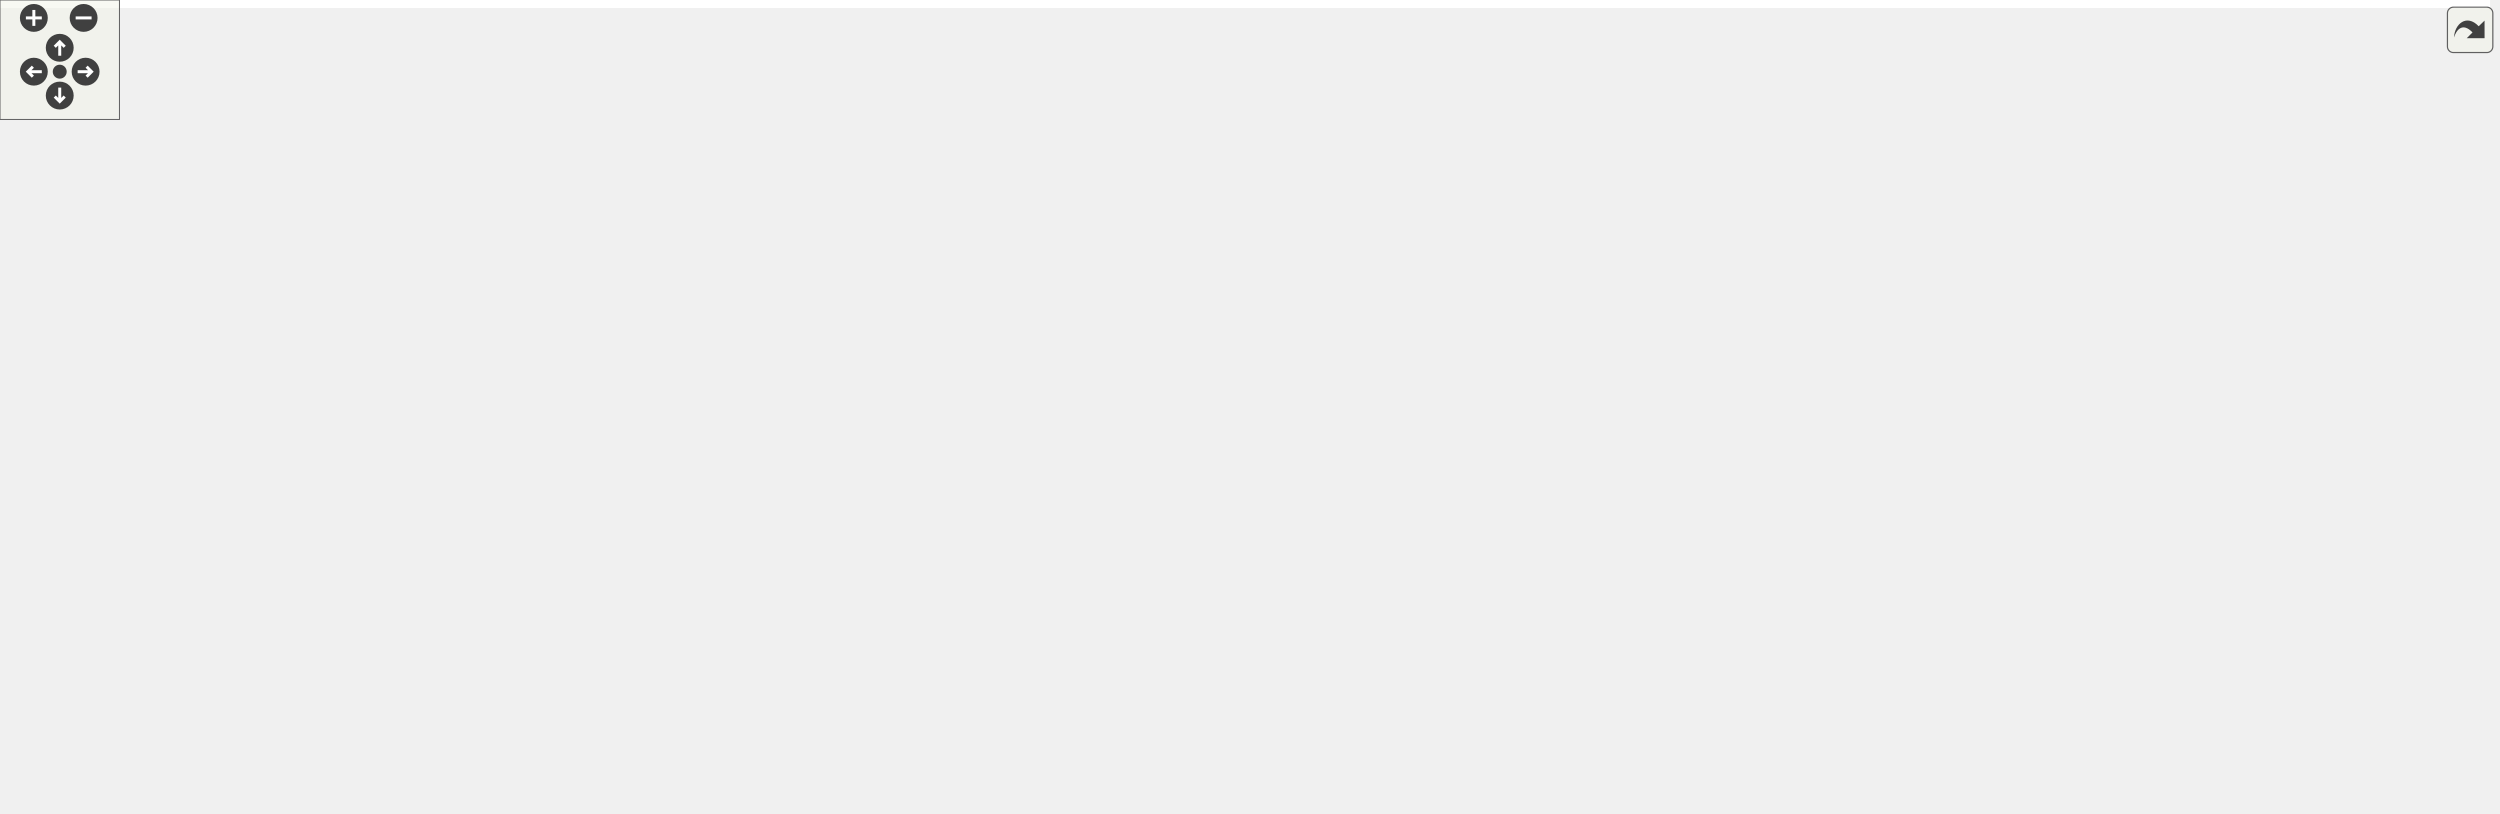
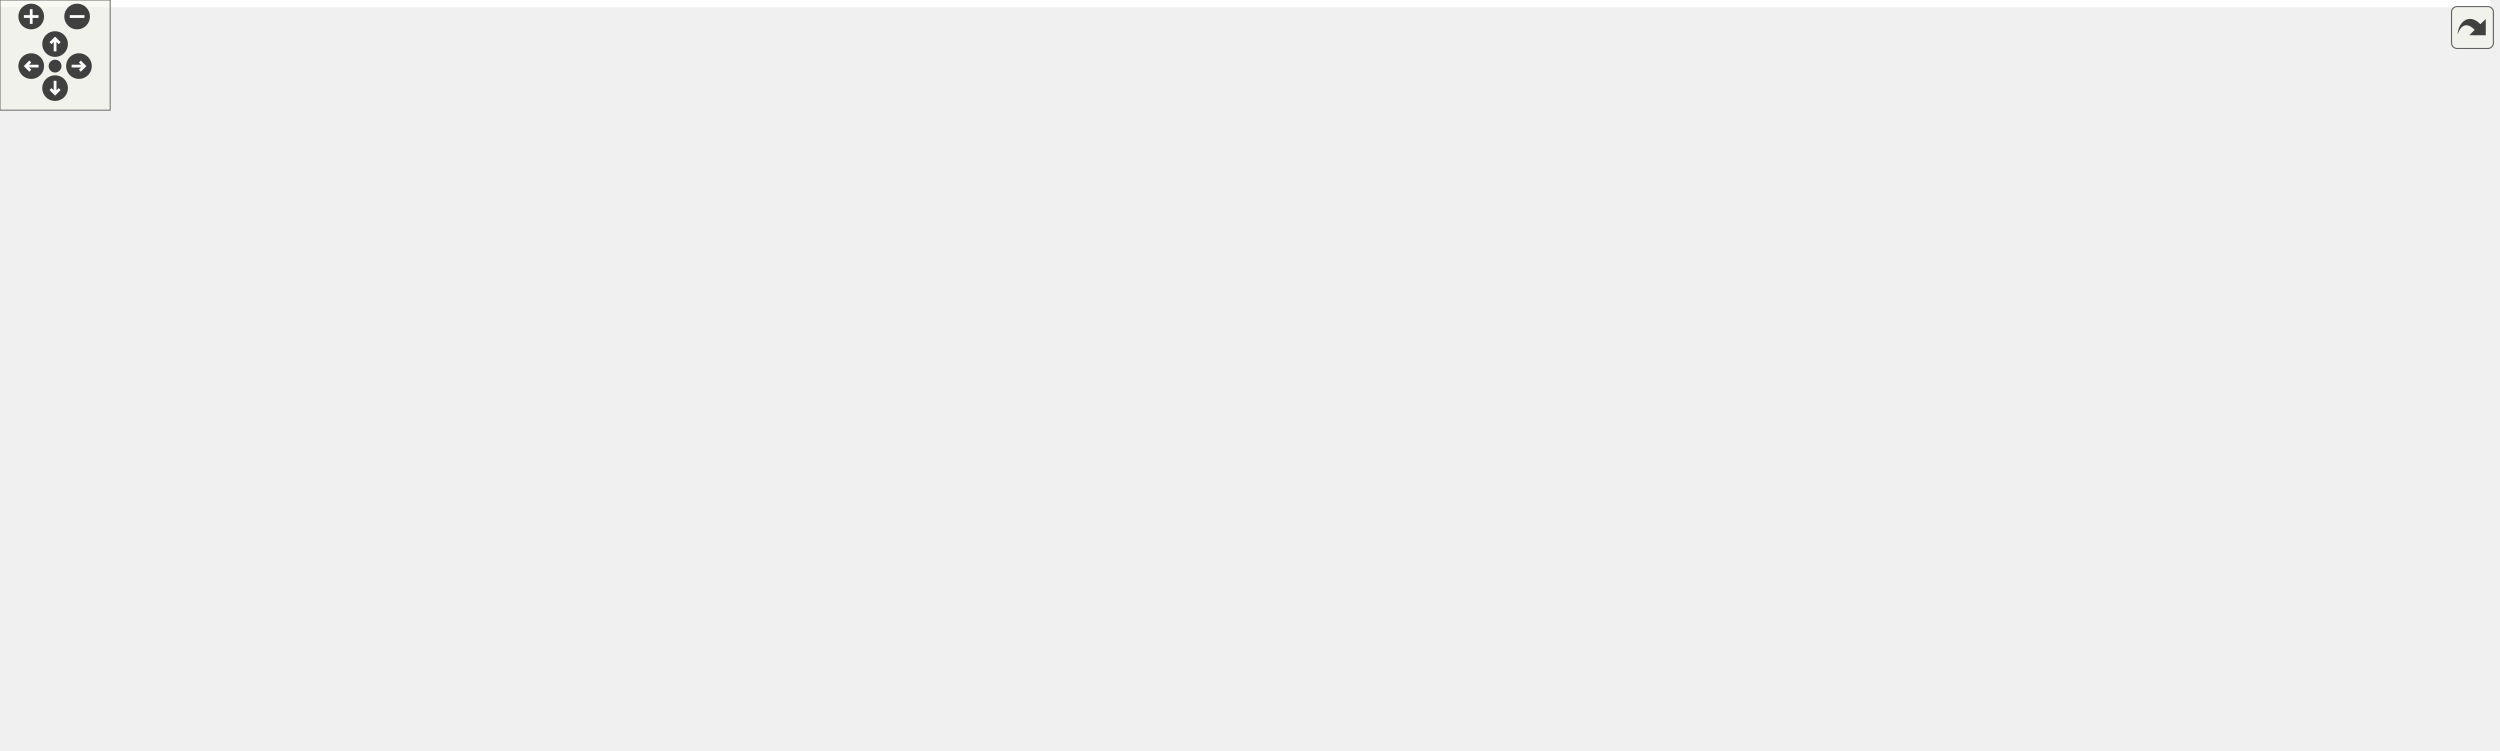
<svg xmlns="http://www.w3.org/2000/svg" xmlns:xlink="http://www.w3.org/1999/xlink" id="main" version="1.1" xml:space="preserve">
  <style type="text/css">
.edge:hover path { stroke: red; }
.edge:hover polygon { stroke: red; fill: red; }
</style>
  <defs>
    <circle id="rim" cx="0" cy="0" r="7" />
    <circle id="rim2" cx="0" cy="0" r="3.5" />
    <g id="zoomPlus">
      <use xlink:href="#rim" fill="#404040">
        <set attributeName="fill" to="#808080" begin="zoomplus.mouseover" end="zoomplus.mouseout" />
      </use>
      <path d="M-4,0h8M0,-4v8" fill="none" stroke="white" stroke-width="1.5" pointer-events="none" />
    </g>
    <g id="zoomMin">
      <use xlink:href="#rim" fill="#404040">
        <set attributeName="fill" to="#808080" begin="zoomminus.mouseover" end="zoomminus.mouseout" />
      </use>
      <path d="M-4,0h8" fill="none" stroke="white" stroke-width="1.5" pointer-events="none" />
    </g>
    <g id="dirArrow">
      <path fill="none" stroke="white" stroke-width="1.5" d="M0,-3.0v7 M-2.5,-0.5L0,-3.0L2.5,-0.5" />
    </g>
    <g id="resetDef">
      <use xlink:href="#rim2" fill="#404040">
        <set attributeName="fill" to="#808080" begin="reset.mouseover" end="reset.mouseout" />
      </use>
    </g>
  </defs>
  <svg id="graph" class="graph">
    <g id="viewport">
-       <polygon fill="#ffffff" stroke="transparent" points="-4,4 -4,-348 1250.653,-348 1250.653,4 -4,4" />
+       <polygon fill="#ffffff" stroke="transparent" points="-4,4 -4,-348 1356.625,-348 1356.625,4 -4,4" />
      <g id="node1" class="node">
        <g id="a_node1">
          <a xlink:title=" ">
-             <polygon fill="#bfbfbf" stroke="#000000" points="170.653,-313.5 170.653,-343.5 275.653,-343.5 275.653,-313.5 170.653,-313.5" />
-             <text text-anchor="start" x="178.653" y="-331.5" font-family="Helvetica,sans-Serif" font-size="10.00" fill="#000000">builtins/code/include</text>
-             <text text-anchor="middle" x="223.153" y="-320.5" font-family="Helvetica,sans-Serif" font-size="10.00" fill="#000000">/helios_code.h</text>
+             <polygon fill="#bfbfbf" stroke="#000000" points="1236,-313.5 1236,-343.5 1341,-343.5 1341,-313.5 1236,-313.5" />
+             <text text-anchor="start" x="1244" y="-331.5" font-family="Helvetica,sans-Serif" font-size="10.00" fill="#000000">builtins/code/include</text>
+             <text text-anchor="middle" x="1288.5" y="-320.5" font-family="Helvetica,sans-Serif" font-size="10.00" fill="#000000">/helios_code.h</text>
          </a>
        </g>
      </g>
      <g id="node2" class="node">
        <g id="a_node2">
          <a xlink:href="helios__code_8c.html" target="_top" xlink:title=" ">
-             <polygon fill="#ffffff" stroke="#000000" points="55.153,-67.5 55.153,-97.5 155.153,-97.5 155.153,-67.5 55.153,-67.5" />
-             <text text-anchor="start" x="63.153" y="-85.5" font-family="Helvetica,sans-Serif" font-size="10.00" fill="#000000">builtins/code/helios</text>
-             <text text-anchor="middle" x="105.153" y="-74.5" font-family="Helvetica,sans-Serif" font-size="10.00" fill="#000000">_code.c</text>
+             <polygon fill="#ffffff" stroke="#000000" points="1042.5,-67.5 1042.5,-97.5 1142.5,-97.5 1142.5,-67.5 1042.5,-67.5" />
+             <text text-anchor="start" x="1050.5" y="-85.5" font-family="Helvetica,sans-Serif" font-size="10.00" fill="#000000">builtins/code/helios</text>
+             <text text-anchor="middle" x="1092.5" y="-74.5" font-family="Helvetica,sans-Serif" font-size="10.00" fill="#000000">_code.c</text>
          </a>
        </g>
      </g>
      <g id="edge1" class="edge">
-         <path fill="none" stroke="#191970" d="M211.547,-304.305C187.373,-253.909 132.228,-138.945 112.412,-97.634" />
-         <polygon fill="#191970" stroke="#191970" points="208.468,-305.979 215.949,-313.482 214.78,-302.952 208.468,-305.979" />
+         <path fill="none" stroke="#191970" d="M1270.215,-305.551C1230.6,-255.83 1137.747,-139.289 1104.558,-97.634" />
+         <polygon fill="#191970" stroke="#191970" points="1267.565,-307.842 1276.534,-313.482 1273.04,-303.48 1267.565,-307.842" />
      </g>
      <g id="node3" class="node">
        <g id="a_node3">
          <a xlink:href="helios__instruction_8c.html" target="_top" xlink:title=" ">
-             <polygon fill="#ffffff" stroke="#000000" points="173.153,-67.5 173.153,-97.5 273.153,-97.5 273.153,-67.5 173.153,-67.5" />
-             <text text-anchor="start" x="181.153" y="-85.5" font-family="Helvetica,sans-Serif" font-size="10.00" fill="#000000">builtins/code/helios</text>
-             <text text-anchor="middle" x="223.153" y="-74.5" font-family="Helvetica,sans-Serif" font-size="10.00" fill="#000000">_instruction.c</text>
+             <polygon fill="#ffffff" stroke="#000000" points="1160.5,-67.5 1160.5,-97.5 1260.5,-97.5 1260.5,-67.5 1160.5,-67.5" />
+             <text text-anchor="start" x="1168.5" y="-85.5" font-family="Helvetica,sans-Serif" font-size="10.00" fill="#000000">builtins/code/helios</text>
+             <text text-anchor="middle" x="1210.5" y="-74.5" font-family="Helvetica,sans-Serif" font-size="10.00" fill="#000000">_instruction.c</text>
          </a>
        </g>
      </g>
      <g id="edge2" class="edge">
-         <path fill="none" stroke="#191970" d="M223.153,-303.352C223.153,-252.475 223.153,-138.687 223.153,-97.634" />
-         <polygon fill="#191970" stroke="#191970" points="219.653,-303.482 223.153,-313.482 226.653,-303.482 219.653,-303.482" />
+         <path fill="none" stroke="#191970" d="M1298.663,-303.784C1312.976,-264.751 1334.013,-187.755 1302.5,-134 1292.687,-117.261 1275.228,-105.555 1258.136,-97.583" />
+         <polygon fill="#191970" stroke="#191970" points="1295.329,-302.705 1295.029,-313.296 1301.868,-305.203 1295.329,-302.705" />
      </g>
      <g id="node4" class="node">
        <g id="a_node4">
          <a xlink:href="builtins_8h.html" target="_top" xlink:title=" ">
-             <polygon fill="#ffffff" stroke="#000000" points="822.653,-257.5 822.653,-276.5 945.653,-276.5 945.653,-257.5 822.653,-257.5" />
-             <text text-anchor="middle" x="884.153" y="-264.5" font-family="Helvetica,sans-Serif" font-size="10.00" fill="#000000">builtins/include/builtins.h</text>
+             <polygon fill="#ffffff" stroke="#000000" points="245,-257.5 245,-276.5 368,-276.5 368,-257.5 245,-257.5" />
+             <text text-anchor="middle" x="306.5" y="-264.5" font-family="Helvetica,sans-Serif" font-size="10.00" fill="#000000">builtins/include/builtins.h</text>
          </a>
        </g>
      </g>
      <g id="edge3" class="edge">
-         <path fill="none" stroke="#191970" d="M286.147,-322.639C412.75,-310.86 696.652,-284.445 822.301,-272.755" />
-         <polygon fill="#191970" stroke="#191970" points="285.483,-319.186 275.85,-323.597 286.131,-326.156 285.483,-319.186" />
+         <path fill="none" stroke="#191970" d="M1225.478,-324.553C1047.796,-313.425 544.323,-281.894 368.231,-270.866" />
+         <polygon fill="#191970" stroke="#191970" points="1225.504,-328.062 1235.703,-325.193 1225.942,-321.075 1225.504,-328.062" />
      </g>
      <g id="node5" class="node">
        <g id="a_node5">
          <a xlink:href="serialize_8c.html" target="_top" xlink:title=" ">
-             <polygon fill="#ffffff" stroke="#000000" points="716.153,-190.5 716.153,-220.5 818.153,-220.5 818.153,-190.5 716.153,-190.5" />
-             <text text-anchor="start" x="724.153" y="-208.5" font-family="Helvetica,sans-Serif" font-size="10.00" fill="#000000">builtins/serialization</text>
-             <text text-anchor="middle" x="767.153" y="-197.5" font-family="Helvetica,sans-Serif" font-size="10.00" fill="#000000">/serialize.c</text>
+             <polygon fill="#ffffff" stroke="#000000" points="651.5,-190.5 651.5,-220.5 753.5,-220.5 753.5,-190.5 651.5,-190.5" />
+             <text text-anchor="start" x="659.5" y="-208.5" font-family="Helvetica,sans-Serif" font-size="10.00" fill="#000000">builtins/serialization</text>
+             <text text-anchor="middle" x="702.5" y="-197.5" font-family="Helvetica,sans-Serif" font-size="10.00" fill="#000000">/serialize.c</text>
          </a>
        </g>
      </g>
      <g id="edge4" class="edge">
-         <path fill="none" stroke="#191970" d="M856.867,-252.657C838.523,-243.015 814.39,-230.33 795.774,-220.545" />
-         <polygon fill="#191970" stroke="#191970" points="855.391,-255.836 865.871,-257.391 858.648,-249.64 855.391,-255.836" />
+         <path fill="none" stroke="#191970" d="M378.388,-259.618C446.695,-252.025 552.112,-238.799 642.5,-221 645.35,-220.439 648.266,-219.823 651.203,-219.172" />
+         <polygon fill="#191970" stroke="#191970" points="377.726,-256.17 368.169,-260.743 378.491,-263.128 377.726,-256.17" />
      </g>
      <g id="node6" class="node">
        <g id="a_node6">
          <a xlink:href="executestack_8c.html" target="_top" xlink:title=" ">
-             <polygon fill="#ffffff" stroke="#000000" points="902.653,-134.5 902.653,-153.5 1007.653,-153.5 1007.653,-134.5 902.653,-134.5" />
-             <text text-anchor="middle" x="955.153" y="-141.5" font-family="Helvetica,sans-Serif" font-size="10.00" fill="#000000">hvm/executestack.c</text>
+             <polygon fill="#ffffff" stroke="#000000" points="0,-134.5 0,-153.5 105,-153.5 105,-134.5 0,-134.5" />
+             <text text-anchor="middle" x="52.5" y="-141.5" font-family="Helvetica,sans-Serif" font-size="10.00" fill="#000000">hvm/executestack.c</text>
          </a>
        </g>
      </g>
      <g id="edge5" class="edge">
-         <path fill="none" stroke="#191970" d="M886.094,-247.274C888.418,-230.946 893.439,-207.651 904.153,-190 913.309,-174.914 928.924,-161.897 940.47,-153.598" />
-         <polygon fill="#191970" stroke="#191970" points="882.607,-246.961 884.88,-257.309 889.556,-247.802 882.607,-246.961" />
+         <path fill="none" stroke="#191970" d="M234.734,-263.851C168.285,-259.26 76.395,-248.074 53.5,-221 37.357,-201.91 44.264,-169.624 49.16,-153.606" />
+         <polygon fill="#191970" stroke="#191970" points="234.546,-267.346 244.753,-264.507 235.004,-260.361 234.546,-267.346" />
      </g>
      <g id="node7" class="node">
        <g id="a_node7">
          <a xlink:href="hvm_8c.html" target="_top" xlink:title=" ">
-             <polygon fill="#ffffff" stroke="#000000" points="1025.653,-134.5 1025.653,-153.5 1090.653,-153.5 1090.653,-134.5 1025.653,-134.5" />
-             <text text-anchor="middle" x="1058.153" y="-141.5" font-family="Helvetica,sans-Serif" font-size="10.00" fill="#000000">hvm/hvm.c</text>
+             <polygon fill="#ffffff" stroke="#000000" points="158,-134.5 158,-153.5 223,-153.5 223,-134.5 158,-134.5" />
+             <text text-anchor="middle" x="190.5" y="-141.5" font-family="Helvetica,sans-Serif" font-size="10.00" fill="#000000">hvm/hvm.c</text>
          </a>
        </g>
      </g>
      <g id="edge6" class="edge">
-         <path fill="none" stroke="#191970" d="M955.743,-257.397C998.879,-249.979 1047.954,-238.068 1061.153,-221 1076.375,-201.316 1067.894,-169.588 1062.117,-153.708" />
-         <polygon fill="#191970" stroke="#191970" points="955.083,-253.959 945.791,-259.049 956.229,-260.864 955.083,-253.959" />
+         <path fill="none" stroke="#191970" d="M286.668,-250.705C276.687,-242.196 264.595,-231.411 254.5,-221 232.356,-198.163 209.167,-168.629 197.742,-153.642" />
+         <polygon fill="#191970" stroke="#191970" points="284.559,-253.504 294.467,-257.258 289.063,-248.145 284.559,-253.504" />
      </g>
      <g id="node8" class="node">
        <g id="a_node8">
          <a xlink:href="executestack_8h.html" target="_top" xlink:title=" ">
-             <polygon fill="#ffffff" stroke="#000000" points="912.653,-196 912.653,-215 1051.653,-215 1051.653,-196 912.653,-196" />
-             <text text-anchor="middle" x="982.153" y="-203" font-family="Helvetica,sans-Serif" font-size="10.00" fill="#000000">hvm/include/executestack.h</text>
+             <polygon fill="#ffffff" stroke="#000000" points="63,-196 63,-215 202,-215 202,-196 63,-196" />
+             <text text-anchor="middle" x="132.5" y="-203" font-family="Helvetica,sans-Serif" font-size="10.00" fill="#000000">hvm/include/executestack.h</text>
          </a>
        </g>
      </g>
      <g id="edge7" class="edge">
-         <path fill="none" stroke="#191970" d="M908.144,-251.944C926.495,-240.428 951.239,-224.9 966.948,-215.042" />
-         <polygon fill="#191970" stroke="#191970" points="906.075,-249.111 899.465,-257.391 909.796,-255.04 906.075,-249.111" />
+         <path fill="none" stroke="#191970" d="M269.579,-253.95C236.593,-242.292 189.043,-225.485 159.497,-215.042" />
+         <polygon fill="#191970" stroke="#191970" points="268.718,-257.358 279.312,-257.391 271.05,-250.758 268.718,-257.358" />
      </g>
      <g id="node9" class="node">
        <g id="a_node9">
          <a xlink:href="hvm_8h.html" target="_top" xlink:title=" ">
-             <polygon fill="#ffffff" stroke="#000000" points="1147.653,-73 1147.653,-92 1246.653,-92 1246.653,-73 1147.653,-73" />
-             <text text-anchor="middle" x="1197.153" y="-80" font-family="Helvetica,sans-Serif" font-size="10.00" fill="#000000">hvm/include/hvm.h</text>
+             <polygon fill="#ffffff" stroke="#000000" points="297,-73 297,-92 396,-92 396,-73 297,-73" />
+             <text text-anchor="middle" x="346.5" y="-80" font-family="Helvetica,sans-Serif" font-size="10.00" fill="#000000">hvm/include/hvm.h</text>
          </a>
        </g>
      </g>
      <g id="edge10" class="edge">
-         <path fill="none" stroke="#191970" d="M955.877,-261.072C1019.369,-254.536 1106.045,-242.051 1133.153,-221 1176.458,-187.369 1191.575,-117.571 1195.776,-92.084" />
-         <polygon fill="#191970" stroke="#191970" points="955.5,-257.592 945.899,-262.071 956.197,-264.558 955.5,-257.592" />
+         <path fill="none" stroke="#191970" d="M307.794,-247.354C309.863,-221.132 314.822,-173.418 325.5,-134 329.59,-118.902 336.913,-102.289 341.74,-92.125" />
+         <polygon fill="#191970" stroke="#191970" points="304.292,-247.259 307.057,-257.487 311.273,-247.768 304.292,-247.259" />
      </g>
      <g id="node10" class="node">
        <g id="a_node10">
          <a xlink:href="main_8c.html" target="_top" xlink:title=" ">
-             <polygon fill="#ffffff" stroke="#000000" points="995.153,-6 995.153,-25 1065.153,-25 1065.153,-6 995.153,-6" />
-             <text text-anchor="middle" x="1030.153" y="-13" font-family="Helvetica,sans-Serif" font-size="10.00" fill="#000000">main/main.c</text>
+             <polygon fill="#ffffff" stroke="#000000" points="311.5,-6 311.5,-25 381.5,-25 381.5,-6 311.5,-6" />
+             <text text-anchor="middle" x="346.5" y="-13" font-family="Helvetica,sans-Serif" font-size="10.00" fill="#000000">main/main.c</text>
          </a>
        </g>
      </g>
      <g id="edge12" class="edge">
-         <path fill="none" stroke="#191970" d="M956.009,-257.6C1003.89,-249.957 1061.203,-237.701 1079.153,-221 1108.274,-193.905 1110.639,-172.37 1100.153,-134 1087.932,-89.285 1054.034,-44.289 1038.331,-25.117" />
-         <polygon fill="#191970" stroke="#191970" points="955.298,-254.168 945.953,-259.161 956.371,-261.085 955.298,-254.168" />
+         <path fill="none" stroke="#191970" d="M298.544,-247.732C284.578,-210.798 259.654,-128.268 287.5,-67 295.938,-48.433 314.744,-33.943 328.871,-25.127" />
+         <polygon fill="#191970" stroke="#191970" points="295.379,-249.248 302.298,-257.272 301.893,-246.685 295.379,-249.248" />
      </g>
      <g id="node11" class="node">
        <g id="a_node11">
          <a xlink:href="token_8h.html" target="_top" xlink:title=" ">
-             <polygon fill="#ffffff" stroke="#000000" points="584.653,-196 584.653,-215 697.653,-215 697.653,-196 584.653,-196" />
-             <text text-anchor="middle" x="641.153" y="-203" font-family="Helvetica,sans-Serif" font-size="10.00" fill="#000000">parser/include/token.h</text>
+             <polygon fill="#ffffff" stroke="#000000" points="520,-196 520,-215 633,-215 633,-196 520,-196" />
+             <text text-anchor="middle" x="576.5" y="-203" font-family="Helvetica,sans-Serif" font-size="10.00" fill="#000000">parser/include/token.h</text>
          </a>
        </g>
      </g>
      <g id="edge13" class="edge">
-         <path fill="none" stroke="#191970" d="M836.69,-254.988C790.573,-243.316 721.455,-225.823 678.943,-215.064" />
-         <polygon fill="#191970" stroke="#191970" points="835.897,-258.397 846.451,-257.458 837.615,-251.612 835.897,-258.397" />
-       </g>
-       <g id="node21" class="node">
-         <g id="a_node21">
+         <path fill="none" stroke="#191970" d="M358.272,-255.207C409.511,-243.536 486.978,-225.891 534.51,-215.064" />
+         <polygon fill="#191970" stroke="#191970" points="357.364,-251.825 348.391,-257.458 358.919,-258.65 357.364,-251.825" />
+       </g>
+       <g id="node22" class="node">
+         <g id="a_node22">
          <a xlink:href="token_8c.html" target="_top" xlink:title=" ">
-             <polygon fill="#ffffff" stroke="#000000" points="805.653,-134.5 805.653,-153.5 884.653,-153.5 884.653,-134.5 805.653,-134.5" />
-             <text text-anchor="middle" x="845.153" y="-141.5" font-family="Helvetica,sans-Serif" font-size="10.00" fill="#000000">parser/token.c</text>
-           </a>
-         </g>
-       </g>
-       <g id="edge41" class="edge">
-         <path fill="none" stroke="#191970" d="M877.998,-247.588C869.525,-220.868 854.594,-173.776 848.199,-153.607" />
-         <polygon fill="#191970" stroke="#191970" points="874.734,-248.874 881.092,-257.348 881.406,-246.758 874.734,-248.874" />
+             <polygon fill="#ffffff" stroke="#000000" points="335,-134.5 335,-153.5 414,-153.5 414,-134.5 335,-134.5" />
+             <text text-anchor="middle" x="374.5" y="-141.5" font-family="Helvetica,sans-Serif" font-size="10.00" fill="#000000">parser/token.c</text>
+           </a>
+         </g>
+       </g>
+       <g id="edge44" class="edge">
+         <path fill="none" stroke="#191970" d="M316.841,-248.296C331.54,-221.707 357.94,-173.955 369.189,-153.607" />
+         <polygon fill="#191970" stroke="#191970" points="313.611,-246.903 311.836,-257.348 319.737,-250.29 313.611,-246.903" />
      </g>
      <g id="edge8" class="edge">
-         <path fill="none" stroke="#191970" d="M973.776,-186.419C969.021,-175.59 963.272,-162.494 959.431,-153.745" />
-         <polygon fill="#191970" stroke="#191970" points="970.709,-188.141 977.934,-195.891 977.119,-185.327 970.709,-188.141" />
+         <path fill="none" stroke="#191970" d="M111.881,-189.649C97.016,-178.222 77.443,-163.175 64.912,-153.542" />
+         <polygon fill="#191970" stroke="#191970" points="109.939,-192.571 120,-195.891 114.205,-187.021 109.939,-192.571" />
      </g>
      <g id="edge9" class="edge">
-         <path fill="none" stroke="#191970" d="M1002.087,-189.369C1016.065,-178.058 1034.295,-163.306 1046.11,-153.745" />
-         <polygon fill="#191970" stroke="#191970" points="999.6,-186.879 994.028,-195.891 1004.003,-192.321 999.6,-186.879" />
+         <path fill="none" stroke="#191970" d="M148.626,-188.401C159.164,-177.227 172.548,-163.036 181.31,-153.745" />
+         <polygon fill="#191970" stroke="#191970" points="145.877,-186.214 141.562,-195.891 150.97,-191.017 145.877,-186.214" />
      </g>
      <g id="edge11" class="edge">
-         <path fill="none" stroke="#191970" d="M1163.704,-69.081C1131.243,-56.057 1082.785,-36.616 1054.035,-25.082" />
-         <polygon fill="#191970" stroke="#191970" points="1162.641,-72.425 1173.226,-72.9 1165.248,-65.929 1162.641,-72.425" />
+         <path fill="none" stroke="#191970" d="M346.5,-62.608C346.5,-50.214 346.5,-34.826 346.5,-25.082" />
+         <polygon fill="#191970" stroke="#191970" points="343,-62.901 346.5,-72.9 350,-62.901 343,-62.901" />
      </g>
      <g id="node12" class="node">
        <g id="a_node12">
          <a xlink:href="AST_8c.html" target="_top" xlink:title=" ">
-             <polygon fill="#ffffff" stroke="#000000" points="574.153,-6 574.153,-25 648.153,-25 648.153,-6 574.153,-6" />
-             <text text-anchor="middle" x="611.153" y="-13" font-family="Helvetica,sans-Serif" font-size="10.00" fill="#000000">parser/AST.c</text>
+             <polygon fill="#ffffff" stroke="#000000" points="399.5,-6 399.5,-25 473.5,-25 473.5,-6 399.5,-6" />
+             <text text-anchor="middle" x="436.5" y="-13" font-family="Helvetica,sans-Serif" font-size="10.00" fill="#000000">parser/AST.c</text>
          </a>
        </g>
      </g>
      <g id="edge14" class="edge">
-         <path fill="none" stroke="#191970" d="M639.797,-185.575C637.743,-158.537 633.202,-108.803 625.153,-67 622.315,-52.261 617.462,-35.553 614.281,-25.27" />
-         <polygon fill="#191970" stroke="#191970" points="636.316,-185.962 640.528,-195.684 643.298,-185.457 636.316,-185.962" />
+         <path fill="none" stroke="#191970" d="M563.19,-187.436C534.205,-148.099 466.18,-55.781 443.789,-25.392" />
+         <polygon fill="#191970" stroke="#191970" points="560.615,-189.842 569.365,-195.817 566.251,-185.69 560.615,-189.842" />
      </g>
      <g id="node13" class="node">
        <g id="a_node13">
          <a xlink:href="AST_8h.html" target="_top" xlink:title=" ">
-             <polygon fill="#ffffff" stroke="#000000" points="442.653,-134.5 442.653,-153.5 549.653,-153.5 549.653,-134.5 442.653,-134.5" />
-             <text text-anchor="middle" x="496.153" y="-141.5" font-family="Helvetica,sans-Serif" font-size="10.00" fill="#000000">parser/include/AST.h</text>
+             <polygon fill="#ffffff" stroke="#000000" points="761,-134.5 761,-153.5 868,-153.5 868,-134.5 761,-134.5" />
+             <text text-anchor="middle" x="814.5" y="-141.5" font-family="Helvetica,sans-Serif" font-size="10.00" fill="#000000">parser/include/AST.h</text>
          </a>
        </g>
      </g>
      <g id="edge15" class="edge">
-         <path fill="none" stroke="#191970" d="M608.953,-191.843C581.535,-180.214 542.848,-163.805 518.65,-153.542" />
-         <polygon fill="#191970" stroke="#191970" points="607.924,-195.208 618.496,-195.891 610.657,-188.764 607.924,-195.208" />
+         <path fill="none" stroke="#191970" d="M623.27,-193.414C668.438,-181.743 735.937,-164.301 777.487,-153.564" />
+         <polygon fill="#191970" stroke="#191970" points="622.233,-190.067 613.426,-195.958 623.984,-196.845 622.233,-190.067" />
      </g>
      <g id="node15" class="node">
        <g id="a_node15">
          <a xlink:href="compound_8c.html" target="_top" xlink:title=" ">
-             <polygon fill="#ffffff" stroke="#000000" points="344.153,-.5 344.153,-30.5 442.153,-30.5 442.153,-.5 344.153,-.5" />
-             <text text-anchor="start" x="352.153" y="-18.5" font-family="Helvetica,sans-Serif" font-size="10.00" fill="#000000">parser/parserfuncs</text>
-             <text text-anchor="middle" x="393.153" y="-7.5" font-family="Helvetica,sans-Serif" font-size="10.00" fill="#000000">/compound.c</text>
-           </a>
-         </g>
-       </g>
-       <g id="edge35" class="edge">
-         <path fill="none" stroke="#191970" d="M574.62,-196.368C521.71,-187.807 453.331,-173.417 433.153,-154 398.527,-120.68 393.34,-59.434 392.91,-30.893" />
-         <polygon fill="#191970" stroke="#191970" points="574.216,-199.847 584.64,-197.95 575.308,-192.933 574.216,-199.847" />
+             <polygon fill="#ffffff" stroke="#000000" points="1185.5,-.5 1185.5,-30.5 1283.5,-30.5 1283.5,-.5 1185.5,-.5" />
+             <text text-anchor="start" x="1193.5" y="-18.5" font-family="Helvetica,sans-Serif" font-size="10.00" fill="#000000">parser/parserfuncs</text>
+             <text text-anchor="middle" x="1234.5" y="-7.5" font-family="Helvetica,sans-Serif" font-size="10.00" fill="#000000">/compound.c</text>
+           </a>
+         </g>
+       </g>
+       <g id="edge37" class="edge">
+         <path fill="none" stroke="#191970" d="M622.067,-193.724C628.88,-192.277 635.848,-190.969 642.5,-190 777.752,-170.303 1131.091,-208.349 1256.5,-154 1299.367,-135.423 1337.99,-107.95 1315.5,-67 1306.515,-50.641 1289.889,-38.739 1274.026,-30.525" />
+         <polygon fill="#191970" stroke="#191970" points="621.245,-190.321 612.252,-195.922 622.775,-197.152 621.245,-190.321" />
      </g>
      <g id="node16" class="node">
        <g id="a_node16">
          <a xlink:href="expressions_8c.html" target="_top" xlink:title=" ">
-             <polygon fill="#ffffff" stroke="#000000" points="666.153,-.5 666.153,-30.5 764.153,-30.5 764.153,-.5 666.153,-.5" />
-             <text text-anchor="start" x="674.153" y="-18.5" font-family="Helvetica,sans-Serif" font-size="10.00" fill="#000000">parser/parserfuncs</text>
-             <text text-anchor="middle" x="715.153" y="-7.5" font-family="Helvetica,sans-Serif" font-size="10.00" fill="#000000">/expressions.c</text>
-           </a>
-         </g>
-       </g>
-       <g id="edge36" class="edge">
-         <path fill="none" stroke="#191970" d="M648.565,-186.467C663.266,-148.723 695.844,-65.076 709.232,-30.701" />
-         <polygon fill="#191970" stroke="#191970" points="645.292,-185.228 644.924,-195.817 651.815,-187.769 645.292,-185.228" />
+             <polygon fill="#ffffff" stroke="#000000" points="607.5,-.5 607.5,-30.5 705.5,-30.5 705.5,-.5 607.5,-.5" />
+             <text text-anchor="start" x="615.5" y="-18.5" font-family="Helvetica,sans-Serif" font-size="10.00" fill="#000000">parser/parserfuncs</text>
+             <text text-anchor="middle" x="656.5" y="-7.5" font-family="Helvetica,sans-Serif" font-size="10.00" fill="#000000">/expressions.c</text>
+           </a>
+         </g>
+       </g>
+       <g id="edge38" class="edge">
+         <path fill="none" stroke="#191970" d="M576.032,-185.581C576.204,-157.441 579.648,-105.222 600.5,-67 608.47,-52.39 622.161,-39.686 634.01,-30.551" />
+         <polygon fill="#191970" stroke="#191970" points="572.533,-185.768 576.11,-195.741 579.533,-185.714 572.533,-185.768" />
      </g>
      <g id="node17" class="node">
        <g id="a_node17">
          <a xlink:href="floats_8c.html" target="_top" xlink:title=" ">
-             <polygon fill="#ffffff" stroke="#000000" points="782.153,-.5 782.153,-30.5 880.153,-30.5 880.153,-.5 782.153,-.5" />
-             <text text-anchor="start" x="790.153" y="-18.5" font-family="Helvetica,sans-Serif" font-size="10.00" fill="#000000">parser/parserfuncs</text>
-             <text text-anchor="middle" x="831.153" y="-7.5" font-family="Helvetica,sans-Serif" font-size="10.00" fill="#000000">/floats.c</text>
-           </a>
-         </g>
-       </g>
-       <g id="edge37" class="edge">
-         <path fill="none" stroke="#191970" d="M658.29,-188.362C695.055,-151.597 780.989,-65.663 815.952,-30.701" />
-         <polygon fill="#191970" stroke="#191970" points="655.432,-186.271 650.836,-195.817 660.382,-191.22 655.432,-186.271" />
+             <polygon fill="#ffffff" stroke="#000000" points="953.5,-.5 953.5,-30.5 1051.5,-30.5 1051.5,-.5 953.5,-.5" />
+             <text text-anchor="start" x="961.5" y="-18.5" font-family="Helvetica,sans-Serif" font-size="10.00" fill="#000000">parser/parserfuncs</text>
+             <text text-anchor="middle" x="1002.5" y="-7.5" font-family="Helvetica,sans-Serif" font-size="10.00" fill="#000000">/floats.c</text>
+           </a>
+         </g>
+       </g>
+       <g id="edge39" class="edge">
+         <path fill="none" stroke="#191970" d="M624.711,-193.679C630.686,-192.362 636.722,-191.1 642.5,-190 780.839,-163.656 1177.433,-204.562 1269.5,-98 1369.448,17.683 1452.019,-116.85 1060.5,-31 1057.649,-30.375 1054.728,-29.701 1051.787,-28.997" />
+         <polygon fill="#191970" stroke="#191970" points="623.751,-190.308 614.772,-195.931 625.298,-197.135 623.751,-190.308" />
      </g>
      <g id="node18" class="node">
        <g id="a_node18">
          <a xlink:href="integers_8c.html" target="_top" xlink:title=" ">
-             <polygon fill="#ffffff" stroke="#000000" points="112.153,-.5 112.153,-30.5 210.153,-30.5 210.153,-.5 112.153,-.5" />
-             <text text-anchor="start" x="120.153" y="-18.5" font-family="Helvetica,sans-Serif" font-size="10.00" fill="#000000">parser/parserfuncs</text>
-             <text text-anchor="middle" x="161.153" y="-7.5" font-family="Helvetica,sans-Serif" font-size="10.00" fill="#000000">/integers.c</text>
-           </a>
-         </g>
-       </g>
-       <g id="edge38" class="edge">
-         <path fill="none" stroke="#191970" d="M574.2,-202.992C449.959,-197.696 188.597,-183.37 103.153,-154 59.312,-138.93 37.461,-138.638 15.153,-98 -8.244,-55.379 61.015,-33.257 112,-23.027" />
-         <polygon fill="#191970" stroke="#191970" points="574.208,-206.495 584.346,-203.417 574.502,-199.501 574.208,-206.495" />
+             <polygon fill="#ffffff" stroke="#000000" points="491.5,-.5 491.5,-30.5 589.5,-30.5 589.5,-.5 491.5,-.5" />
+             <text text-anchor="start" x="499.5" y="-18.5" font-family="Helvetica,sans-Serif" font-size="10.00" fill="#000000">parser/parserfuncs</text>
+             <text text-anchor="middle" x="540.5" y="-7.5" font-family="Helvetica,sans-Serif" font-size="10.00" fill="#000000">/integers.c</text>
+           </a>
+         </g>
+       </g>
+       <g id="edge40" class="edge">
+         <path fill="none" stroke="#191970" d="M570.661,-185.985C567.933,-176.407 564.789,-164.663 562.5,-154 552.943,-109.486 545.61,-56.103 542.35,-30.56" />
+         <polygon fill="#191970" stroke="#191970" points="567.337,-187.085 573.498,-195.704 574.056,-185.124 567.337,-187.085" />
      </g>
      <g id="node19" class="node">
        <g id="a_node19">
          <a xlink:href="parser_8c.html" target="_top" xlink:title=" ">
-             <polygon fill="#ffffff" stroke="#000000" points="228.153,-.5 228.153,-30.5 326.153,-30.5 326.153,-.5 228.153,-.5" />
-             <text text-anchor="start" x="236.153" y="-18.5" font-family="Helvetica,sans-Serif" font-size="10.00" fill="#000000">parser/parserfuncs</text>
-             <text text-anchor="middle" x="277.153" y="-7.5" font-family="Helvetica,sans-Serif" font-size="10.00" fill="#000000">/parser.c</text>
-           </a>
-         </g>
-       </g>
-       <g id="edge39" class="edge">
-         <path fill="none" stroke="#191970" d="M574.243,-203.75C433.207,-198.503 112.881,-177.865 46.153,-98 -38.296,3.074 -18.066,-87.332 219.153,-31 221.992,-30.326 224.904,-29.613 227.839,-28.88" />
-         <polygon fill="#191970" stroke="#191970" points="574.369,-207.256 584.487,-204.115 574.619,-200.261 574.369,-207.256" />
-       </g>
-       <g id="edge40" class="edge">
-         <path fill="none" stroke="#191970" d="M682.948,-192.9C721.667,-181.227 778.412,-164.12 813.501,-153.542" />
-         <polygon fill="#191970" stroke="#191970" points="681.592,-189.653 673.028,-195.891 683.612,-196.355 681.592,-189.653" />
+             <polygon fill="#ffffff" stroke="#000000" points="723.5,-.5 723.5,-30.5 821.5,-30.5 821.5,-.5 723.5,-.5" />
+             <text text-anchor="start" x="731.5" y="-18.5" font-family="Helvetica,sans-Serif" font-size="10.00" fill="#000000">parser/parserfuncs</text>
+             <text text-anchor="middle" x="772.5" y="-7.5" font-family="Helvetica,sans-Serif" font-size="10.00" fill="#000000">/parser.c</text>
+           </a>
+         </g>
+       </g>
+       <g id="edge41" class="edge">
+         <path fill="none" stroke="#191970" d="M593.704,-188.823C631.359,-152.321 720.601,-65.81 756.819,-30.701" />
+         <polygon fill="#191970" stroke="#191970" points="591.233,-186.343 586.489,-195.817 596.105,-191.369 591.233,-186.343" />
+       </g>
+       <g id="node20" class="node">
+         <g id="a_node20">
+           <a xlink:href="strings_8c.html" target="_top" xlink:title=" ">
+             <polygon fill="#ffffff" stroke="#000000" points="1069.5,-.5 1069.5,-30.5 1167.5,-30.5 1167.5,-.5 1069.5,-.5" />
+             <text text-anchor="start" x="1077.5" y="-18.5" font-family="Helvetica,sans-Serif" font-size="10.00" fill="#000000">parser/parserfuncs</text>
+             <text text-anchor="middle" x="1118.5" y="-7.5" font-family="Helvetica,sans-Serif" font-size="10.00" fill="#000000">/strings.c</text>
+           </a>
+         </g>
+       </g>
+       <g id="edge42" class="edge">
+         <path fill="none" stroke="#191970" d="M622.072,-193.761C628.885,-192.308 635.851,-190.989 642.5,-190 788.32,-168.31 1224.684,-225.029 1299.5,-98 1306.492,-86.128 1307.803,-77.995 1299.5,-67 1297.439,-64.271 1220.588,-43.066 1167.699,-28.73" />
+         <polygon fill="#191970" stroke="#191970" points="621.249,-190.358 612.258,-195.962 622.781,-197.189 621.249,-190.358" />
+       </g>
+       <g id="edge43" class="edge">
+         <path fill="none" stroke="#191970" d="M535.115,-192.9C496.775,-181.227 440.586,-164.12 405.841,-153.542" />
+         <polygon fill="#191970" stroke="#191970" points="534.352,-196.326 544.938,-195.891 536.39,-189.63 534.352,-196.326" />
      </g>
      <g id="edge16" class="edge">
-         <path fill="none" stroke="#191970" d="M432.639,-137.479C365.539,-130.059 256.826,-116.525 164.153,-98 161.245,-97.419 158.267,-96.779 155.27,-96.101" />
-         <polygon fill="#191970" stroke="#191970" points="432.315,-140.964 442.636,-138.573 433.077,-134.006 432.315,-140.964" />
+         <path fill="none" stroke="#191970" d="M870.53,-132.37C913.753,-123.299 974.997,-110.227 1028.5,-98 1032.958,-96.981 1037.585,-95.902 1042.22,-94.807" />
+         <polygon fill="#191970" stroke="#191970" points="869.565,-128.996 860.495,-134.472 871.001,-135.847 869.565,-128.996" />
      </g>
      <g id="edge17" class="edge">
-         <path fill="none" stroke="#191970" d="M444.012,-132.254C394.95,-121.201 321.969,-104.761 273.5,-93.842" />
-         <polygon fill="#191970" stroke="#191970" points="443.271,-135.675 453.796,-134.458 444.81,-128.846 443.271,-135.675" />
+         <path fill="none" stroke="#191970" d="M878.375,-137.615C946.439,-130.269 1057.162,-116.758 1151.5,-98 1154.408,-97.422 1157.387,-96.784 1160.384,-96.108" />
+         <polygon fill="#191970" stroke="#191970" points="877.81,-134.156 868.239,-138.698 878.554,-141.116 877.81,-134.156" />
      </g>
      <g id="edge18" class="edge">
-         <path fill="none" stroke="#191970" d="M552.254,-132.334C594.841,-123.342 654.798,-110.389 707.153,-98 812.192,-73.144 935.613,-40.718 994.885,-24.944" />
-         <polygon fill="#191970" stroke="#191970" points="551.423,-128.933 542.359,-134.418 552.866,-135.782 551.423,-128.933" />
+         <path fill="none" stroke="#191970" d="M750.789,-136.484C697.432,-129.31 619.611,-116.785 553.5,-98 482.795,-77.909 403.018,-42.196 366.583,-25.117" />
+         <polygon fill="#191970" stroke="#191970" points="750.419,-139.965 760.791,-137.805 751.335,-133.026 750.419,-139.965" />
      </g>
      <g id="edge19" class="edge">
-         <path fill="none" stroke="#191970" d="M557.557,-131.2C575.699,-124.363 593.738,-113.921 605.153,-98 620.884,-76.059 616.746,-41.851 613.437,-25.226" />
-         <polygon fill="#191970" stroke="#191970" points="556.411,-127.893 548.095,-134.456 558.689,-134.512 556.411,-127.893" />
+         <path fill="none" stroke="#191970" d="M759.779,-132.186C723.796,-123.888 675.885,-111.829 634.5,-98 567.922,-75.752 492.039,-41.538 456.651,-25.042" />
+         <polygon fill="#191970" stroke="#191970" points="759.068,-135.614 769.596,-134.425 760.625,-128.789 759.068,-135.614" />
      </g>
      <g id="node14" class="node">
        <g id="a_node14">
          <a xlink:href="parser_8h.html" target="_top" xlink:title=" ">
-             <polygon fill="#ffffff" stroke="#000000" points="481.653,-73 481.653,-92 596.653,-92 596.653,-73 481.653,-73" />
-             <text text-anchor="middle" x="539.153" y="-80" font-family="Helvetica,sans-Serif" font-size="10.00" fill="#000000">parser/include/parser.h</text>
+             <polygon fill="#ffffff" stroke="#000000" points="757,-73 757,-92 872,-92 872,-73 757,-73" />
+             <text text-anchor="middle" x="814.5" y="-80" font-family="Helvetica,sans-Serif" font-size="10.00" fill="#000000">parser/include/parser.h</text>
          </a>
        </g>
      </g>
      <g id="edge20" class="edge">
-         <path fill="none" stroke="#191970" d="M508.796,-125.917C516.496,-114.904 526.032,-101.265 532.339,-92.245" />
-         <polygon fill="#191970" stroke="#191970" points="505.733,-124.19 502.871,-134.391 511.47,-128.201 505.733,-124.19" />
+         <path fill="none" stroke="#191970" d="M814.5,-124.246C814.5,-113.552 814.5,-100.814 814.5,-92.245" />
+         <polygon fill="#191970" stroke="#191970" points="811,-124.391 814.5,-134.391 818,-124.391 811,-124.391" />
+       </g>
+       <g id="edge30" class="edge">
+         <path fill="none" stroke="#191970" d="M871.222,-132.134C903.881,-124.36 945.3,-112.874 980.5,-98 1005.637,-87.379 1008.239,-77.323 1033.5,-67 1094.169,-42.208 1113.062,-47.461 1176.5,-31 1179.426,-30.241 1182.433,-29.455 1185.466,-28.658" />
+         <polygon fill="#191970" stroke="#191970" points="870.329,-128.749 861.385,-134.428 871.918,-135.566 870.329,-128.749" />
+       </g>
+       <g id="edge31" class="edge">
+         <path fill="none" stroke="#191970" d="M787.363,-129.399C772.652,-120.989 754.472,-109.771 739.5,-98 712.667,-76.904 685.307,-47.967 669.668,-30.565" />
+         <polygon fill="#191970" stroke="#191970" points="786.026,-132.662 796.46,-134.498 789.448,-126.555 786.026,-132.662" />
+       </g>
+       <g id="edge32" class="edge">
+         <path fill="none" stroke="#191970" d="M843.946,-129.716C860.663,-121.204 881.733,-109.785 899.5,-98 931.575,-76.724 965.91,-47.843 985.725,-30.501" />
+         <polygon fill="#191970" stroke="#191970" points="842.032,-126.76 834.664,-134.373 845.172,-133.017 842.032,-126.76" />
+       </g>
+       <g id="edge33" class="edge">
+         <path fill="none" stroke="#191970" d="M779.622,-130.708C757.115,-121.909 727.327,-109.847 701.5,-98 653.826,-76.132 599.838,-47.687 568.061,-30.552" />
+         <polygon fill="#191970" stroke="#191970" points="778.51,-134.031 789.098,-134.388 781.044,-127.505 778.51,-134.031" />
+       </g>
+       <g id="edge34" class="edge">
+         <path fill="none" stroke="#191970" d="M781.606,-129.519C768.852,-122.074 755.625,-111.65 748.5,-98 737.042,-76.049 750.535,-47.877 761.438,-30.781" />
+         <polygon fill="#191970" stroke="#191970" points="780.249,-132.764 790.714,-134.418 783.565,-126.599 780.249,-132.764" />
+       </g>
+       <g id="edge35" class="edge">
+         <path fill="none" stroke="#191970" d="M850.345,-130.833C874.091,-121.941 905.844,-109.729 933.5,-98 963.707,-85.189 970.574,-80.452 1000.5,-67 1028.329,-54.491 1060.029,-40.68 1083.56,-30.512" />
+         <polygon fill="#191970" stroke="#191970" points="848.842,-127.657 840.694,-134.429 851.287,-134.217 848.842,-127.657" />
+       </g>
+       <g id="node21" class="node">
+         <g id="a_node21">
+           <a xlink:href="parserutil_8c.html" target="_top" xlink:title=" ">
+             <polygon fill="#ffffff" stroke="#000000" points="840,-6 840,-25 935,-25 935,-6 840,-6" />
+             <text text-anchor="middle" x="887.5" y="-13" font-family="Helvetica,sans-Serif" font-size="10.00" fill="#000000">parser/parserutil.c</text>
+           </a>
+         </g>
+       </g>
+       <g id="edge36" class="edge">
+         <path fill="none" stroke="#191970" d="M846.74,-129.746C859.798,-122.249 873.627,-111.722 881.5,-98 894.864,-74.707 891.905,-41.423 889.34,-25.173" />
+         <polygon fill="#191970" stroke="#191970" points="845.085,-126.662 837.906,-134.455 848.377,-132.84 845.085,-126.662" />
+       </g>
+       <g id="edge21" class="edge">
+         <path fill="none" stroke="#191970" d="M746.667,-78.824C662.281,-73.212 514.222,-59.941 390.5,-31 384.033,-29.487 377.195,-27.353 370.887,-25.151" />
+         <polygon fill="#191970" stroke="#191970" points="746.681,-82.332 756.887,-79.487 747.134,-75.347 746.681,-82.332" />
+       </g>
+       <g id="edge22" class="edge">
+         <path fill="none" stroke="#191970" d="M746.84,-75.443C679.277,-67.594 572.778,-53.04 482.5,-31 475.95,-29.401 469.002,-27.288 462.544,-25.138" />
+         <polygon fill="#191970" stroke="#191970" points="746.596,-78.938 756.93,-76.599 747.393,-71.983 746.596,-78.938" />
+       </g>
+       <g id="edge23" class="edge">
+         <path fill="none" stroke="#191970" d="M882.224,-75.322C955.265,-67.009 1074.769,-51.752 1176.5,-31 1179.36,-30.417 1182.287,-29.776 1185.234,-29.096" />
+         <polygon fill="#191970" stroke="#191970" points="881.777,-71.85 872.232,-76.448 882.562,-78.806 881.777,-71.85" />
+       </g>
+       <g id="edge24" class="edge">
+         <path fill="none" stroke="#191970" d="M782.372,-68.876C756.115,-57.742 719.037,-42.019 691.924,-30.522" />
+         <polygon fill="#191970" stroke="#191970" points="781.29,-72.219 791.862,-72.9 784.022,-65.774 781.29,-72.219" />
+       </g>
+       <g id="edge25" class="edge">
+         <path fill="none" stroke="#191970" d="M851.088,-69.46C882.412,-58.297 927.52,-42.222 960.349,-30.522" />
+         <polygon fill="#191970" stroke="#191970" points="849.681,-66.247 841.436,-72.9 852.03,-72.84 849.681,-66.247" />
+       </g>
+       <g id="edge26" class="edge">
+         <path fill="none" stroke="#191970" d="M763.162,-70.672C719.337,-60.477 654.673,-45.2 598.5,-31 595.57,-30.259 592.559,-29.487 589.523,-28.701" />
+         <polygon fill="#191970" stroke="#191970" points="762.477,-74.106 773.01,-72.959 764.061,-67.288 762.477,-74.106" />
+       </g>
+       <g id="edge27" class="edge">
+         <path fill="none" stroke="#191970" d="M803.155,-64.403C796.505,-53.794 788.203,-40.55 781.917,-30.522" />
+         <polygon fill="#191970" stroke="#191970" points="800.206,-66.287 808.482,-72.9 806.136,-62.569 800.206,-66.287" />
+       </g>
+       <g id="edge28" class="edge">
+         <path fill="none" stroke="#191970" d="M874.134,-70.966C924.079,-61.079 997.16,-46.082 1060.5,-31 1063.339,-30.324 1066.251,-29.61 1069.186,-28.876" />
+         <polygon fill="#191970" stroke="#191970" points="873.285,-67.566 864.152,-72.935 874.64,-74.434 873.285,-67.566" />
      </g>
      <g id="edge29" class="edge">
-         <path fill="none" stroke="#191970" d="M481.972,-126.309C461.63,-100.931 424.511,-54.622 405.338,-30.702" />
-         <polygon fill="#191970" stroke="#191970" points="479.426,-128.728 488.411,-134.342 484.887,-124.35 479.426,-128.728" />
-       </g>
-       <g id="edge30" class="edge">
-         <path fill="none" stroke="#191970" d="M544.867,-131.657C569.929,-124.087 600.341,-112.949 625.153,-98 656.199,-79.295 685.926,-48.769 702.244,-30.559" />
-         <polygon fill="#191970" stroke="#191970" points="543.812,-128.318 535.195,-134.483 545.775,-135.037 543.812,-128.318" />
-       </g>
-       <g id="edge31" class="edge">
-         <path fill="none" stroke="#191970" d="M547.052,-132.041C579.571,-123.814 622.383,-111.888 659.153,-98 711.667,-78.165 770.044,-48.428 803.498,-30.598" />
-         <polygon fill="#191970" stroke="#191970" points="546.163,-128.656 537.308,-134.474 547.858,-135.447 546.163,-128.656" />
-       </g>
-       <g id="edge32" class="edge">
-         <path fill="none" stroke="#191970" d="M457.473,-131.245C430.827,-122.306 394.677,-109.879 363.153,-98 304.131,-75.76 236.436,-47.551 196.316,-30.545" />
-         <polygon fill="#191970" stroke="#191970" points="456.597,-134.643 467.191,-134.492 458.816,-128.004 456.597,-134.643" />
-       </g>
-       <g id="edge33" class="edge">
-         <path fill="none" stroke="#191970" d="M470.932,-129.202C429.013,-104.605 345.43,-55.562 303.06,-30.702" />
-         <polygon fill="#191970" stroke="#191970" points="469.296,-132.3 479.692,-134.342 472.838,-126.262 469.296,-132.3" />
-       </g>
-       <g id="node20" class="node">
-         <g id="a_node20">
-           <a xlink:href="parserutil_8c.html" target="_top" xlink:title=" ">
-             <polygon fill="#ffffff" stroke="#000000" points="460.653,-6 460.653,-25 555.653,-25 555.653,-6 460.653,-6" />
-             <text text-anchor="middle" x="508.153" y="-13" font-family="Helvetica,sans-Serif" font-size="10.00" fill="#000000">parser/parserutil.c</text>
-           </a>
-         </g>
-       </g>
-       <g id="edge34" class="edge">
-         <path fill="none" stroke="#191970" d="M484.028,-125.722C479.335,-117.593 474.527,-107.684 472.153,-98 468.872,-84.619 468.015,-80.142 472.153,-67 477.329,-50.56 489.829,-34.795 498.641,-25.135" />
-         <polygon fill="#191970" stroke="#191970" points="481.105,-127.651 489.332,-134.328 487.065,-123.979 481.105,-127.651" />
-       </g>
-       <g id="edge21" class="edge">
-         <path fill="none" stroke="#191970" d="M606.869,-73.26C712.822,-58.802 914.043,-31.344 995.059,-20.289" />
-         <polygon fill="#191970" stroke="#191970" points="606.355,-69.797 596.92,-74.617 607.302,-76.733 606.355,-69.797" />
-       </g>
-       <g id="edge22" class="edge">
-         <path fill="none" stroke="#191970" d="M556.948,-65.94C570.76,-53.088 589.422,-35.721 600.856,-25.082" />
-         <polygon fill="#191970" stroke="#191970" points="554.405,-63.526 549.468,-72.9 559.173,-68.65 554.405,-63.526" />
-       </g>
-       <g id="edge23" class="edge">
-         <path fill="none" stroke="#191970" d="M509.144,-68.729C484.901,-57.603 450.83,-41.968 425.887,-30.522" />
-         <polygon fill="#191970" stroke="#191970" points="507.686,-71.911 518.234,-72.9 510.606,-65.549 507.686,-71.911" />
-       </g>
-       <g id="edge24" class="edge">
-         <path fill="none" stroke="#191970" d="M573.787,-69.315C603.095,-58.158 645.092,-42.171 675.692,-30.522" />
-         <polygon fill="#191970" stroke="#191970" points="572.47,-66.072 564.369,-72.9 574.96,-72.614 572.47,-66.072" />
-       </g>
-       <g id="edge25" class="edge">
-         <path fill="none" stroke="#191970" d="M595.255,-70.885C642.758,-60.876 712.593,-45.748 773.153,-31 776.09,-30.285 779.105,-29.533 782.144,-28.761" />
-         <polygon fill="#191970" stroke="#191970" points="594.535,-67.46 585.468,-72.942 595.974,-74.311 594.535,-67.46" />
-       </g>
-       <g id="edge26" class="edge">
-         <path fill="none" stroke="#191970" d="M471.479,-73.644C406.455,-64.656 305.603,-49.458 219.153,-31 216.299,-30.391 213.375,-29.729 210.431,-29.034" />
-         <polygon fill="#191970" stroke="#191970" points="471.216,-77.141 481.599,-75.033 472.168,-70.206 471.216,-77.141" />
-       </g>
-       <g id="edge27" class="edge">
-         <path fill="none" stroke="#191970" d="M490.949,-70.531C449.581,-60.211 388.39,-44.833 335.153,-31 332.227,-30.24 329.22,-29.453 326.188,-28.655" />
-         <polygon fill="#191970" stroke="#191970" points="490.212,-73.954 500.762,-72.977 491.905,-67.162 490.212,-73.954" />
-       </g>
-       <g id="edge28" class="edge">
-         <path fill="none" stroke="#191970" d="M530.471,-63.737C524.653,-51.161 517.233,-35.125 512.586,-25.082" />
-         <polygon fill="#191970" stroke="#191970" points="527.335,-65.295 534.711,-72.9 533.688,-62.355 527.335,-65.295" />
+         <path fill="none" stroke="#191970" d="M832.543,-65.94C846.546,-53.088 865.468,-35.721 877.06,-25.082" />
+         <polygon fill="#191970" stroke="#191970" points="829.96,-63.56 824.959,-72.9 834.693,-68.717 829.96,-63.56" />
      </g>
    </g>
  </svg>
  <g id="navigator" transform="translate(0 0)" fill="#404254">
    <rect fill="#f2f5e9" fill-opacity="0.5" stroke="#606060" stroke-width=".5" x="0" y="0" width="60" height="60" />
    <use id="zoomplus" xlink:href="#zoomPlus" x="17" y="9" />
    <use id="zoomminus" xlink:href="#zoomMin" x="42" y="9" />
    <use id="reset" xlink:href="#resetDef" x="30" y="36" />
    <g id="arrowUp" xlink:href="#dirArrow" transform="translate(30 24)">
      <use xlink:href="#rim" fill="#404040">
        <set attributeName="fill" to="#808080" begin="arrowUp.mouseover" end="arrowUp.mouseout" />
      </use>
      <path fill="none" stroke="white" stroke-width="1.5" d="M0,-3.0v7 M-2.5,-0.5L0,-3.0L2.5,-0.5" />
    </g>
    <g id="arrowRight" xlink:href="#dirArrow" transform="rotate(90) translate(36 -43)">
      <use xlink:href="#rim" fill="#404040">
        <set attributeName="fill" to="#808080" begin="arrowRight.mouseover" end="arrowRight.mouseout" />
      </use>
      <path fill="none" stroke="white" stroke-width="1.5" d="M0,-3.0v7 M-2.5,-0.5L0,-3.0L2.5,-0.5" />
    </g>
    <g id="arrowDown" xlink:href="#dirArrow" transform="rotate(180) translate(-30 -48)">
      <use xlink:href="#rim" fill="#404040">
        <set attributeName="fill" to="#808080" begin="arrowDown.mouseover" end="arrowDown.mouseout" />
      </use>
      <path fill="none" stroke="white" stroke-width="1.5" d="M0,-3.0v7 M-2.5,-0.5L0,-3.0L2.5,-0.5" />
    </g>
    <g id="arrowLeft" xlink:href="#dirArrow" transform="rotate(270) translate(-36 17)">
      <use xlink:href="#rim" fill="#404040">
        <set attributeName="fill" to="#808080" begin="arrowLeft.mouseover" end="arrowLeft.mouseout" />
      </use>
      <path fill="none" stroke="white" stroke-width="1.5" d="M0,-3.0v7 M-2.5,-0.5L0,-3.0L2.5,-0.5" />
    </g>
  </g>
  <svg viewBox="0 0 15 15" width="100%" height="30px" preserveAspectRatio="xMaxYMin meet">
    <g id="arrow_out" transform="scale(0.3 0.3)">
      <a xlink:href="helios__code_8h__dep__incl_org.svg" target="_base">
        <rect id="button" ry="5" rx="5" y="6" x="6" height="38" width="38" fill="#f2f5e9" fill-opacity="0.5" stroke="#606060" stroke-width="1.0" />
        <path id="arrow" d="M 11.5,31.437 C 11.94,20.098 22.043,11.323 32.159,21.979 L 37.069,17.246 C 37.069,17.246 37.088,32 37.088,32 L 22.16,31.978 C 22.16,31.978 26.998,27.14 26.998,27.14 C 18.529,18.264 13.292,25.23 11.5,31.437 z" style="fill:#404040;" />
      </a>
    </g>
  </svg>
</svg>
